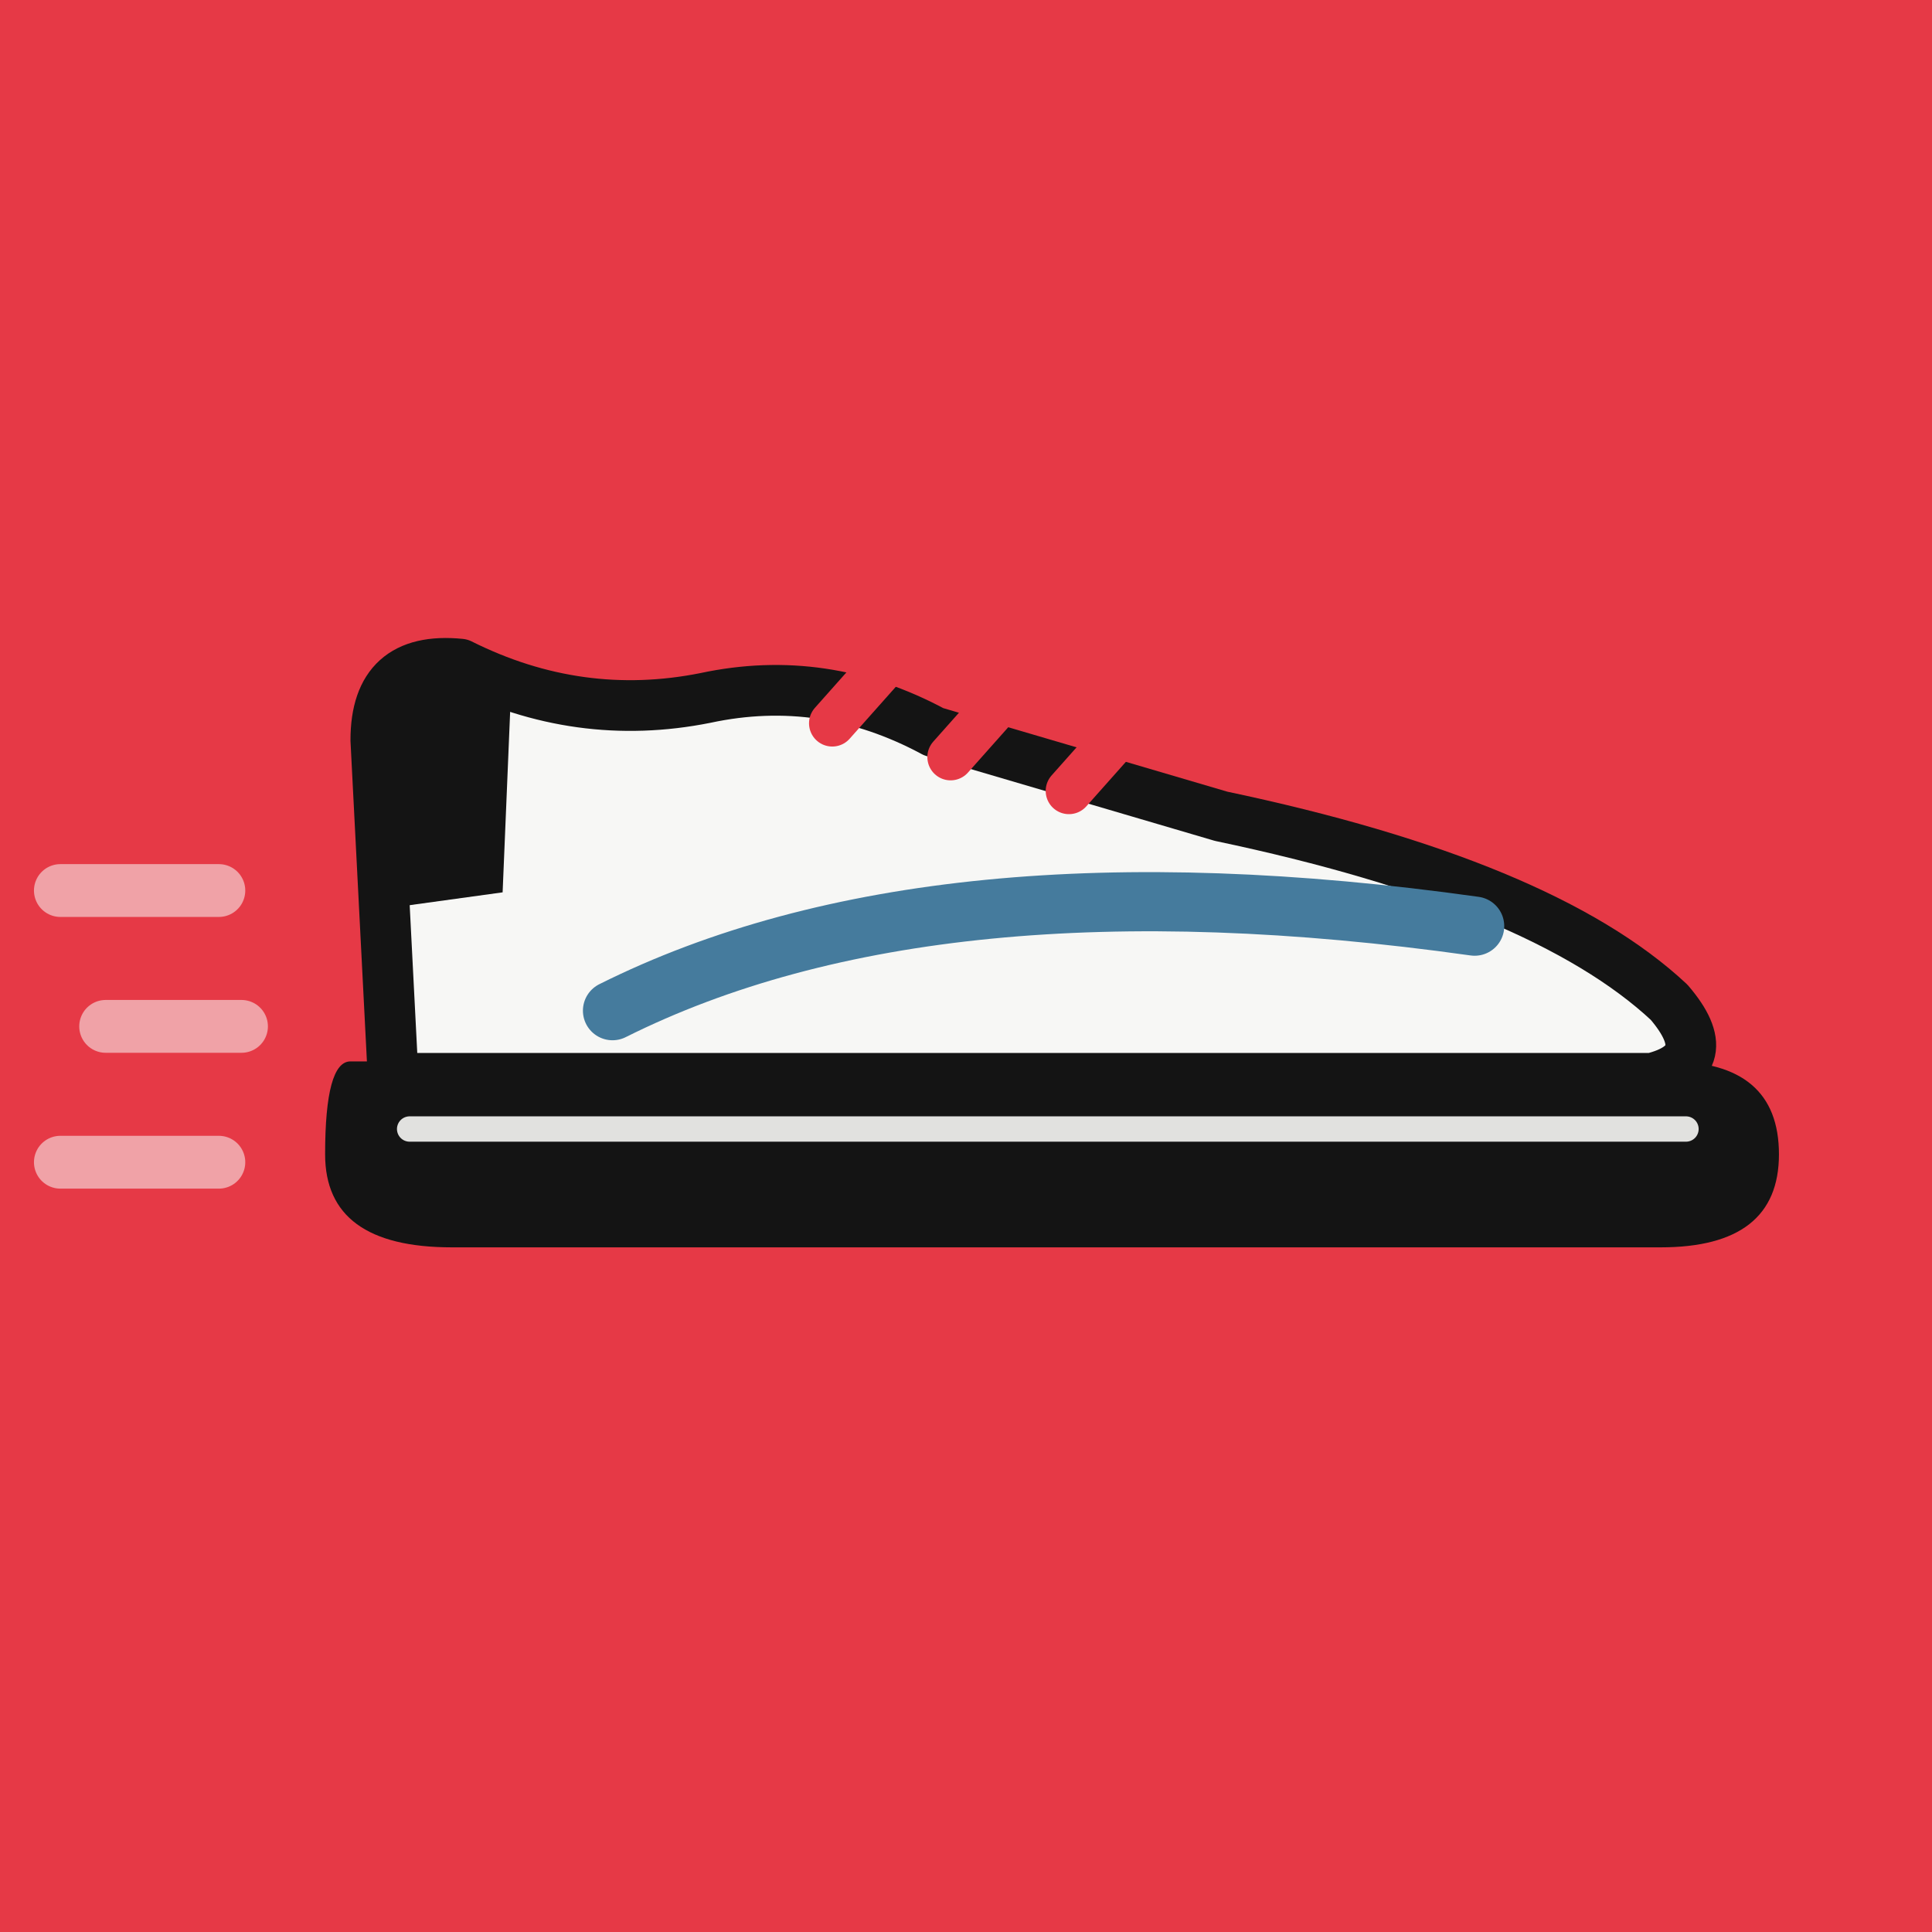
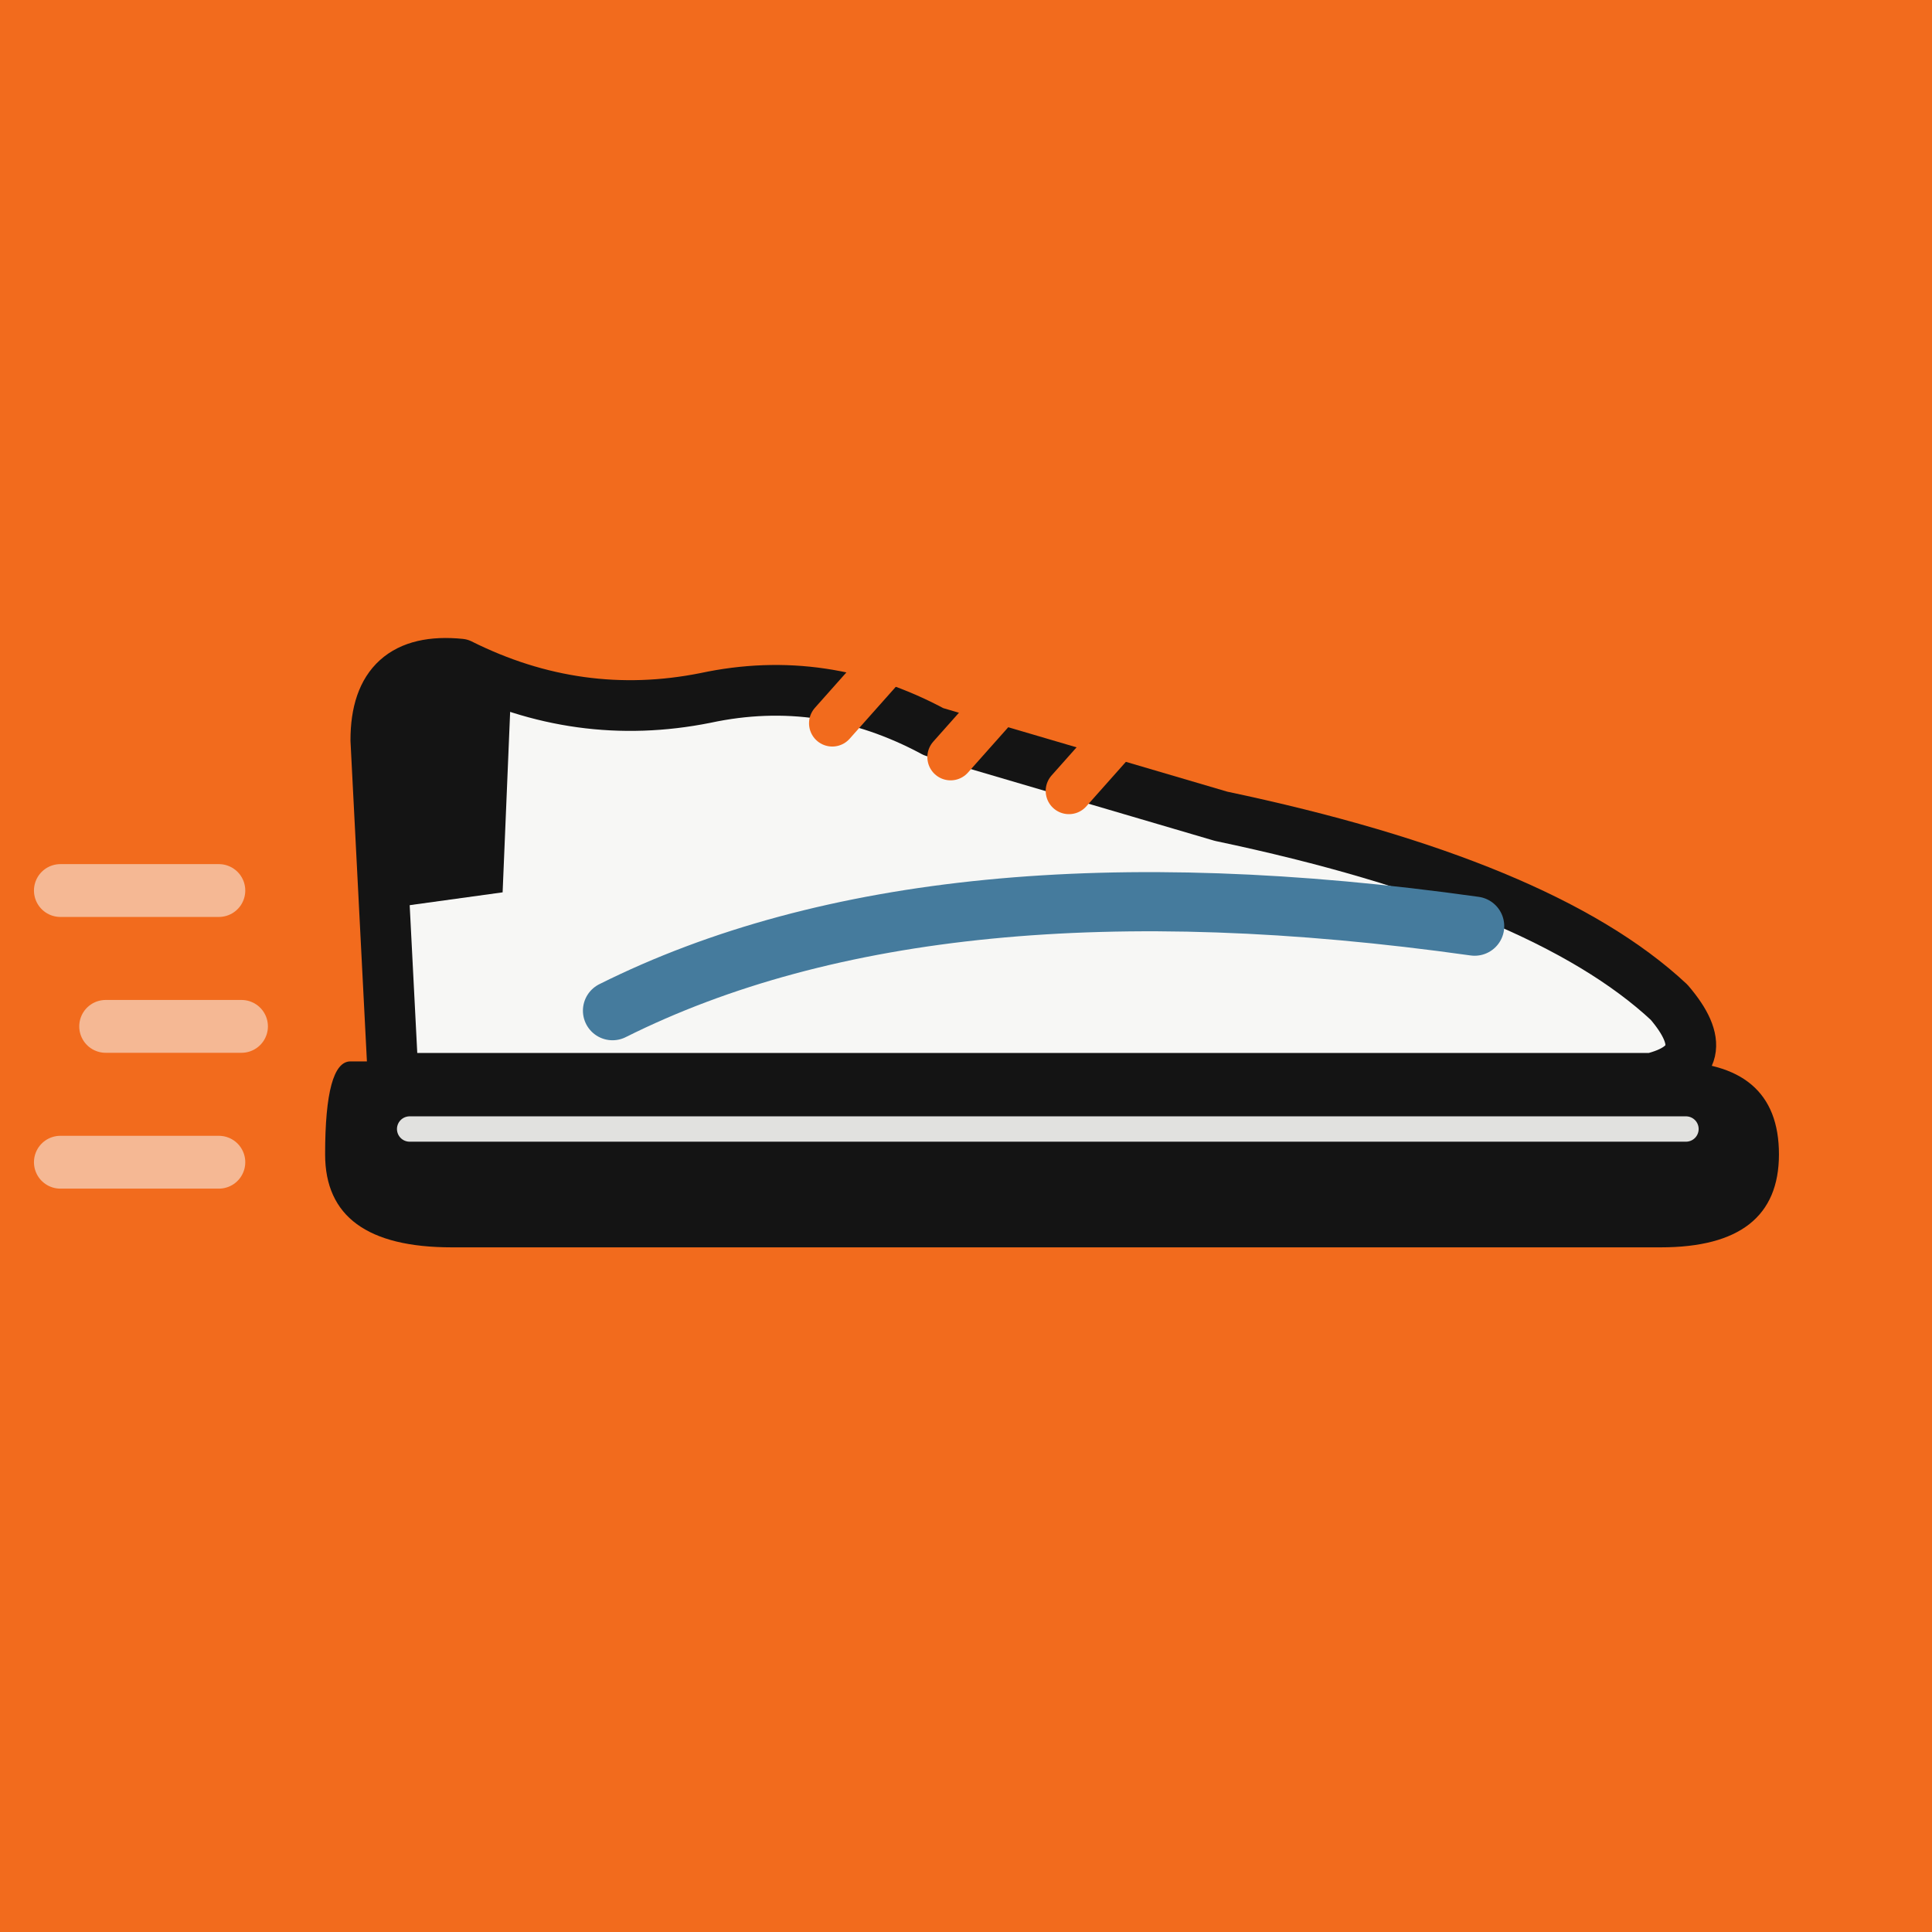
<svg xmlns="http://www.w3.org/2000/svg" viewBox="0 0 512 512" width="512" height="512">
-   <rect width="512" height="512" fill="#E63946" />
+   <rect width="512" height="512" fill="#F26B1D" />
  <g stroke="#F7F7F5" stroke-width="14" stroke-linecap="round" opacity="0.55">
    <line x1="16" y1="236" x2="58" y2="236" />
    <line x1="28" y1="272" x2="64" y2="272" />
    <line x1="16" y1="308" x2="58" y2="308" />
  </g>
  <g transform="translate(-46,-48) scale(1.12)">
    <path d="M134 296 L130 218 Q130 198 150 200 Q178 214 208 208 Q236 202 262 216 L330 236 Q406 252 436 280 Q448 294 432 298 L134 298 Z" fill="#F7F7F5" stroke="#141414" stroke-width="12" stroke-linejoin="round" />
    <path d="M130 218 Q130 198 150 200 L162 206 L160 254 L131 258 Z" fill="#141414" />
-     <g stroke="#E63946" stroke-width="11" stroke-linecap="round">
+     <g stroke="#F26B1D" stroke-width="11" stroke-linecap="round">
      <line x1="238" y1="214" x2="254" y2="196" />
      <line x1="266" y1="222" x2="282" y2="204" />
      <line x1="294" y1="230" x2="310" y2="212" />
    </g>
    <path d="M186 282 Q262 244 390 262" fill="none" stroke="#457B9D" stroke-width="14" stroke-linecap="round" />
    <path d="M124 294 L436 294 Q462 294 462 316 Q462 338 434 338 L148 338 Q118 338 118 316 Q118 294 124 294 Z" fill="#141414" />
    <path d="M138 310 L440 310" stroke="#F7F7F5" stroke-width="6" stroke-linecap="round" opacity="0.9" />
  </g>
</svg>
